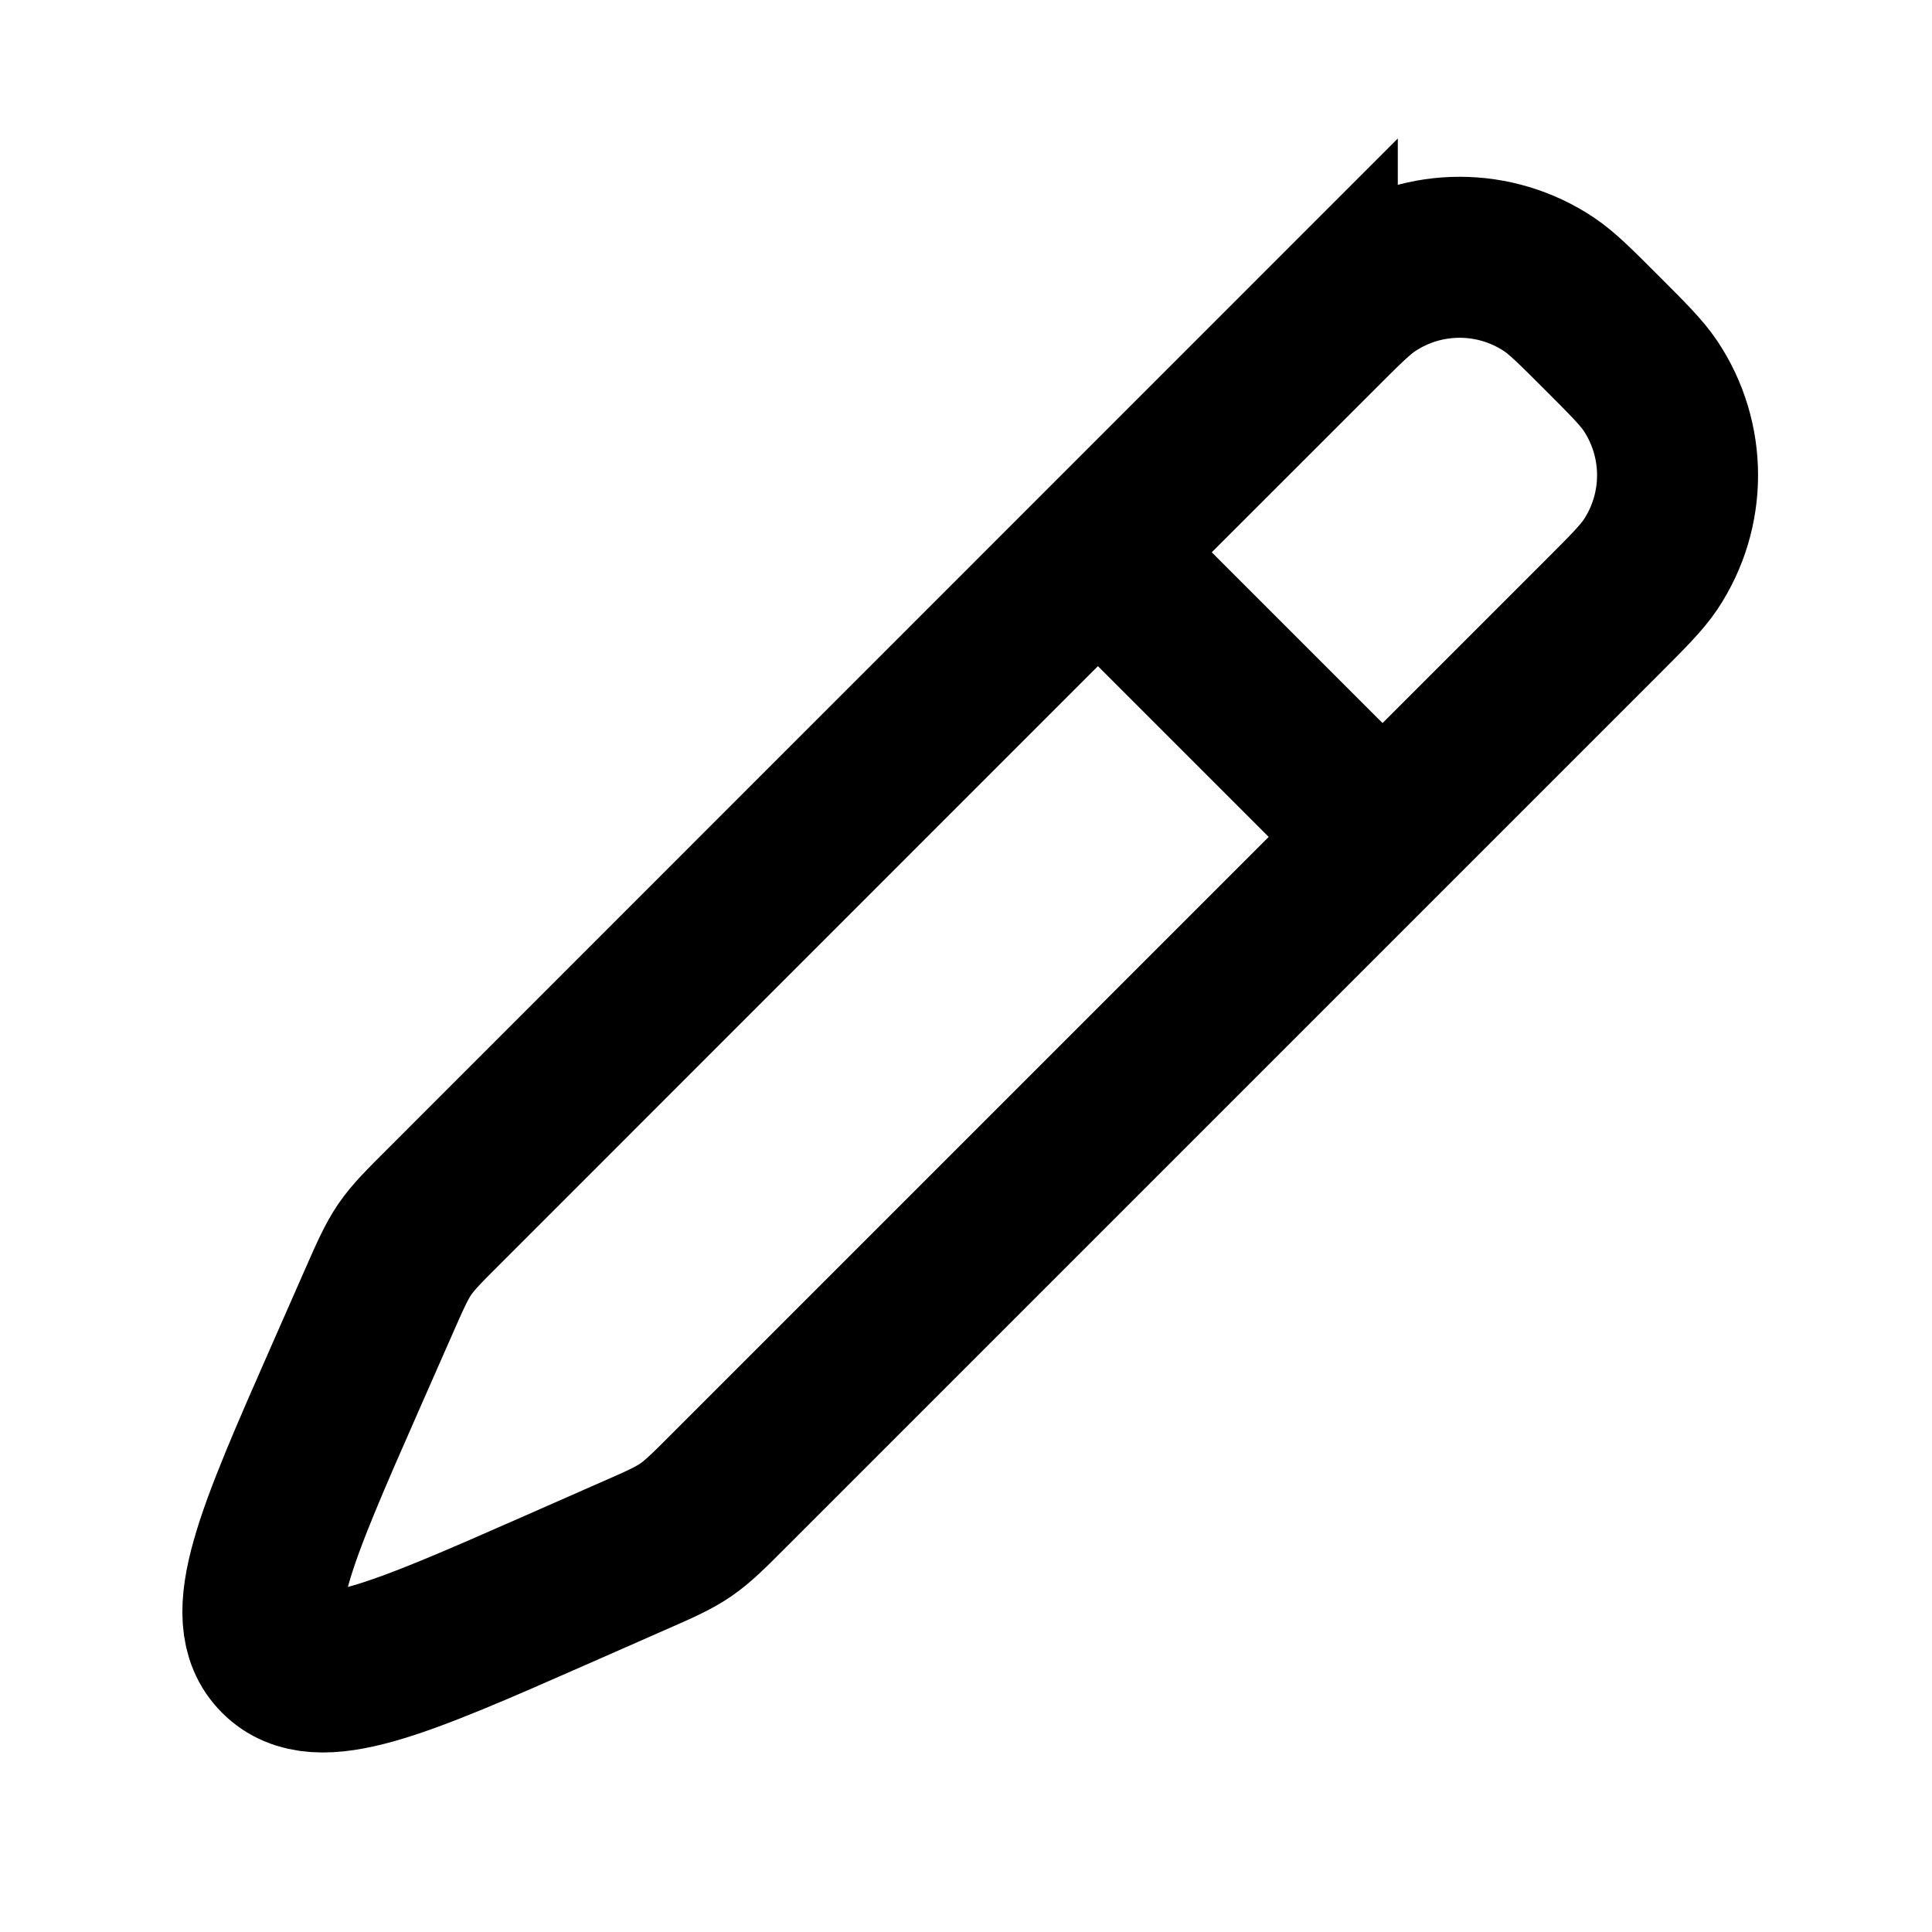
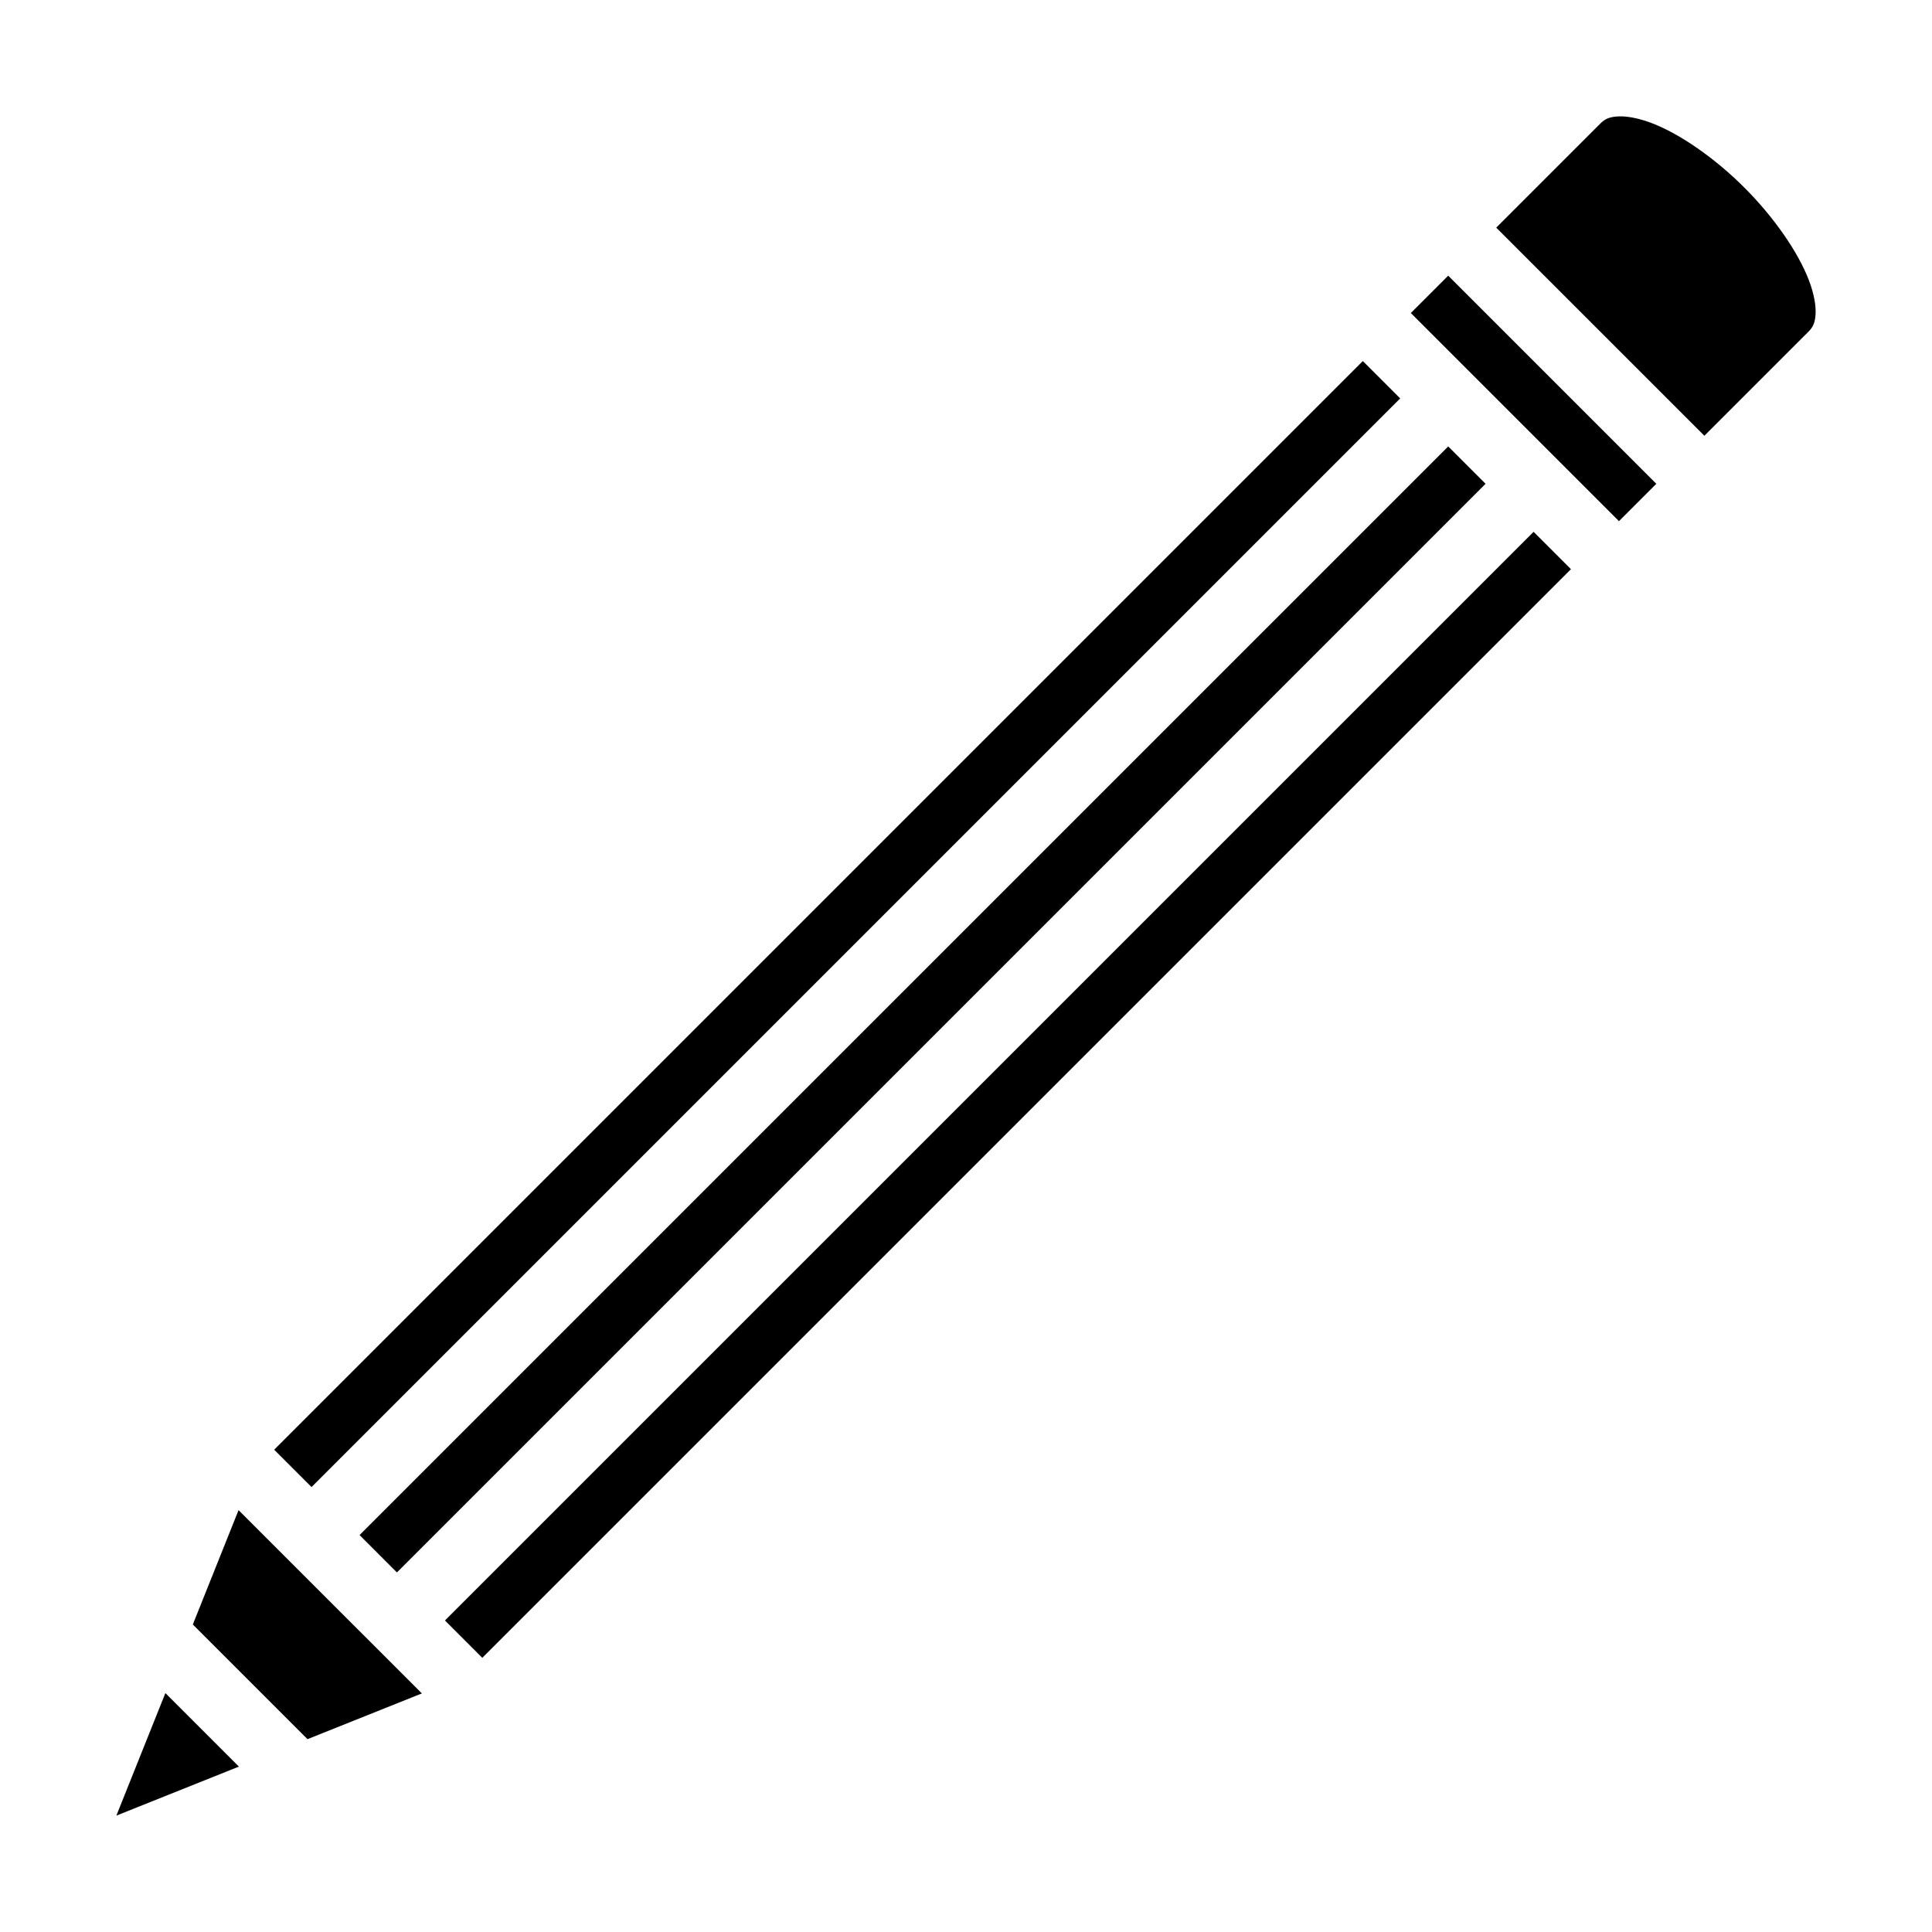
- <svg xmlns="http://www.w3.org/2000/svg" width="24" height="24" fill="none">
-   <path d="M16.364 4.136c.329-.329.493-.493.657-.603a2 2 0 0 1 2.222 0c.164.11.328.274.657.603.328.328.492.493.602.656a2 2 0 0 1 0 2.223c-.11.163-.274.328-.602.656L9.066 18.505c-.264.265-.397.397-.55.502-.154.105-.325.18-.667.33l-.92.405c-1.986.874-2.98 1.311-3.463.828-.484-.484-.047-1.477.827-3.464l.405-.92c.15-.342.226-.513.33-.666.106-.154.238-.286.503-.55L16.364 4.135z" stroke="currentColor" stroke-width="2" stroke-linecap="round" />
-   <path d="M13.621 6.843l3.536 3.536" stroke="currentColor" stroke-width="2" />
+ <svg xmlns="http://www.w3.org/2000/svg" viewBox="0 0 512 512">
+   <path fill="#000" d="M429.548 30.836c-.307-.003-.6.005-.875.024-2.212.147-3.34.653-4.576 1.89l-27.58 27.58 55.156 55.154 27.578-27.58c1.238-1.236 1.744-2.363 1.89-4.575.15-2.21-.37-5.433-1.805-9.163-2.87-7.46-9.277-16.667-17.055-24.445-7.778-7.778-16.985-14.185-24.445-17.055-3.264-1.255-6.138-1.81-8.287-1.83zm-45.758 42.22-9.9 9.9 9.9 9.9 12.727 12.727 9.9 9.9 12.727 12.728 9.9 9.9 9.9-9.9-55.155-55.155zm-22.627 22.626L72.665 384.186l9.898 9.897 288.5-288.5-9.9-9.9zm22.627 22.63L95.29 406.808l9.9 9.902 288.5-288.5-9.9-9.9zm22.63 22.626-288.502 288.5 9.897 9.9 288.503-288.5-9.9-9.9zM63.223 400.198l-12.12 30.306 30.393 30.394 30.305-12.12-6.61-6.612L92.46 429.44l-9.9-9.9-12.73-12.728-6.61-6.612zm-19.395 48.488-12.993 32.478 32.478-12.992-19.486-19.485z" />
</svg>
